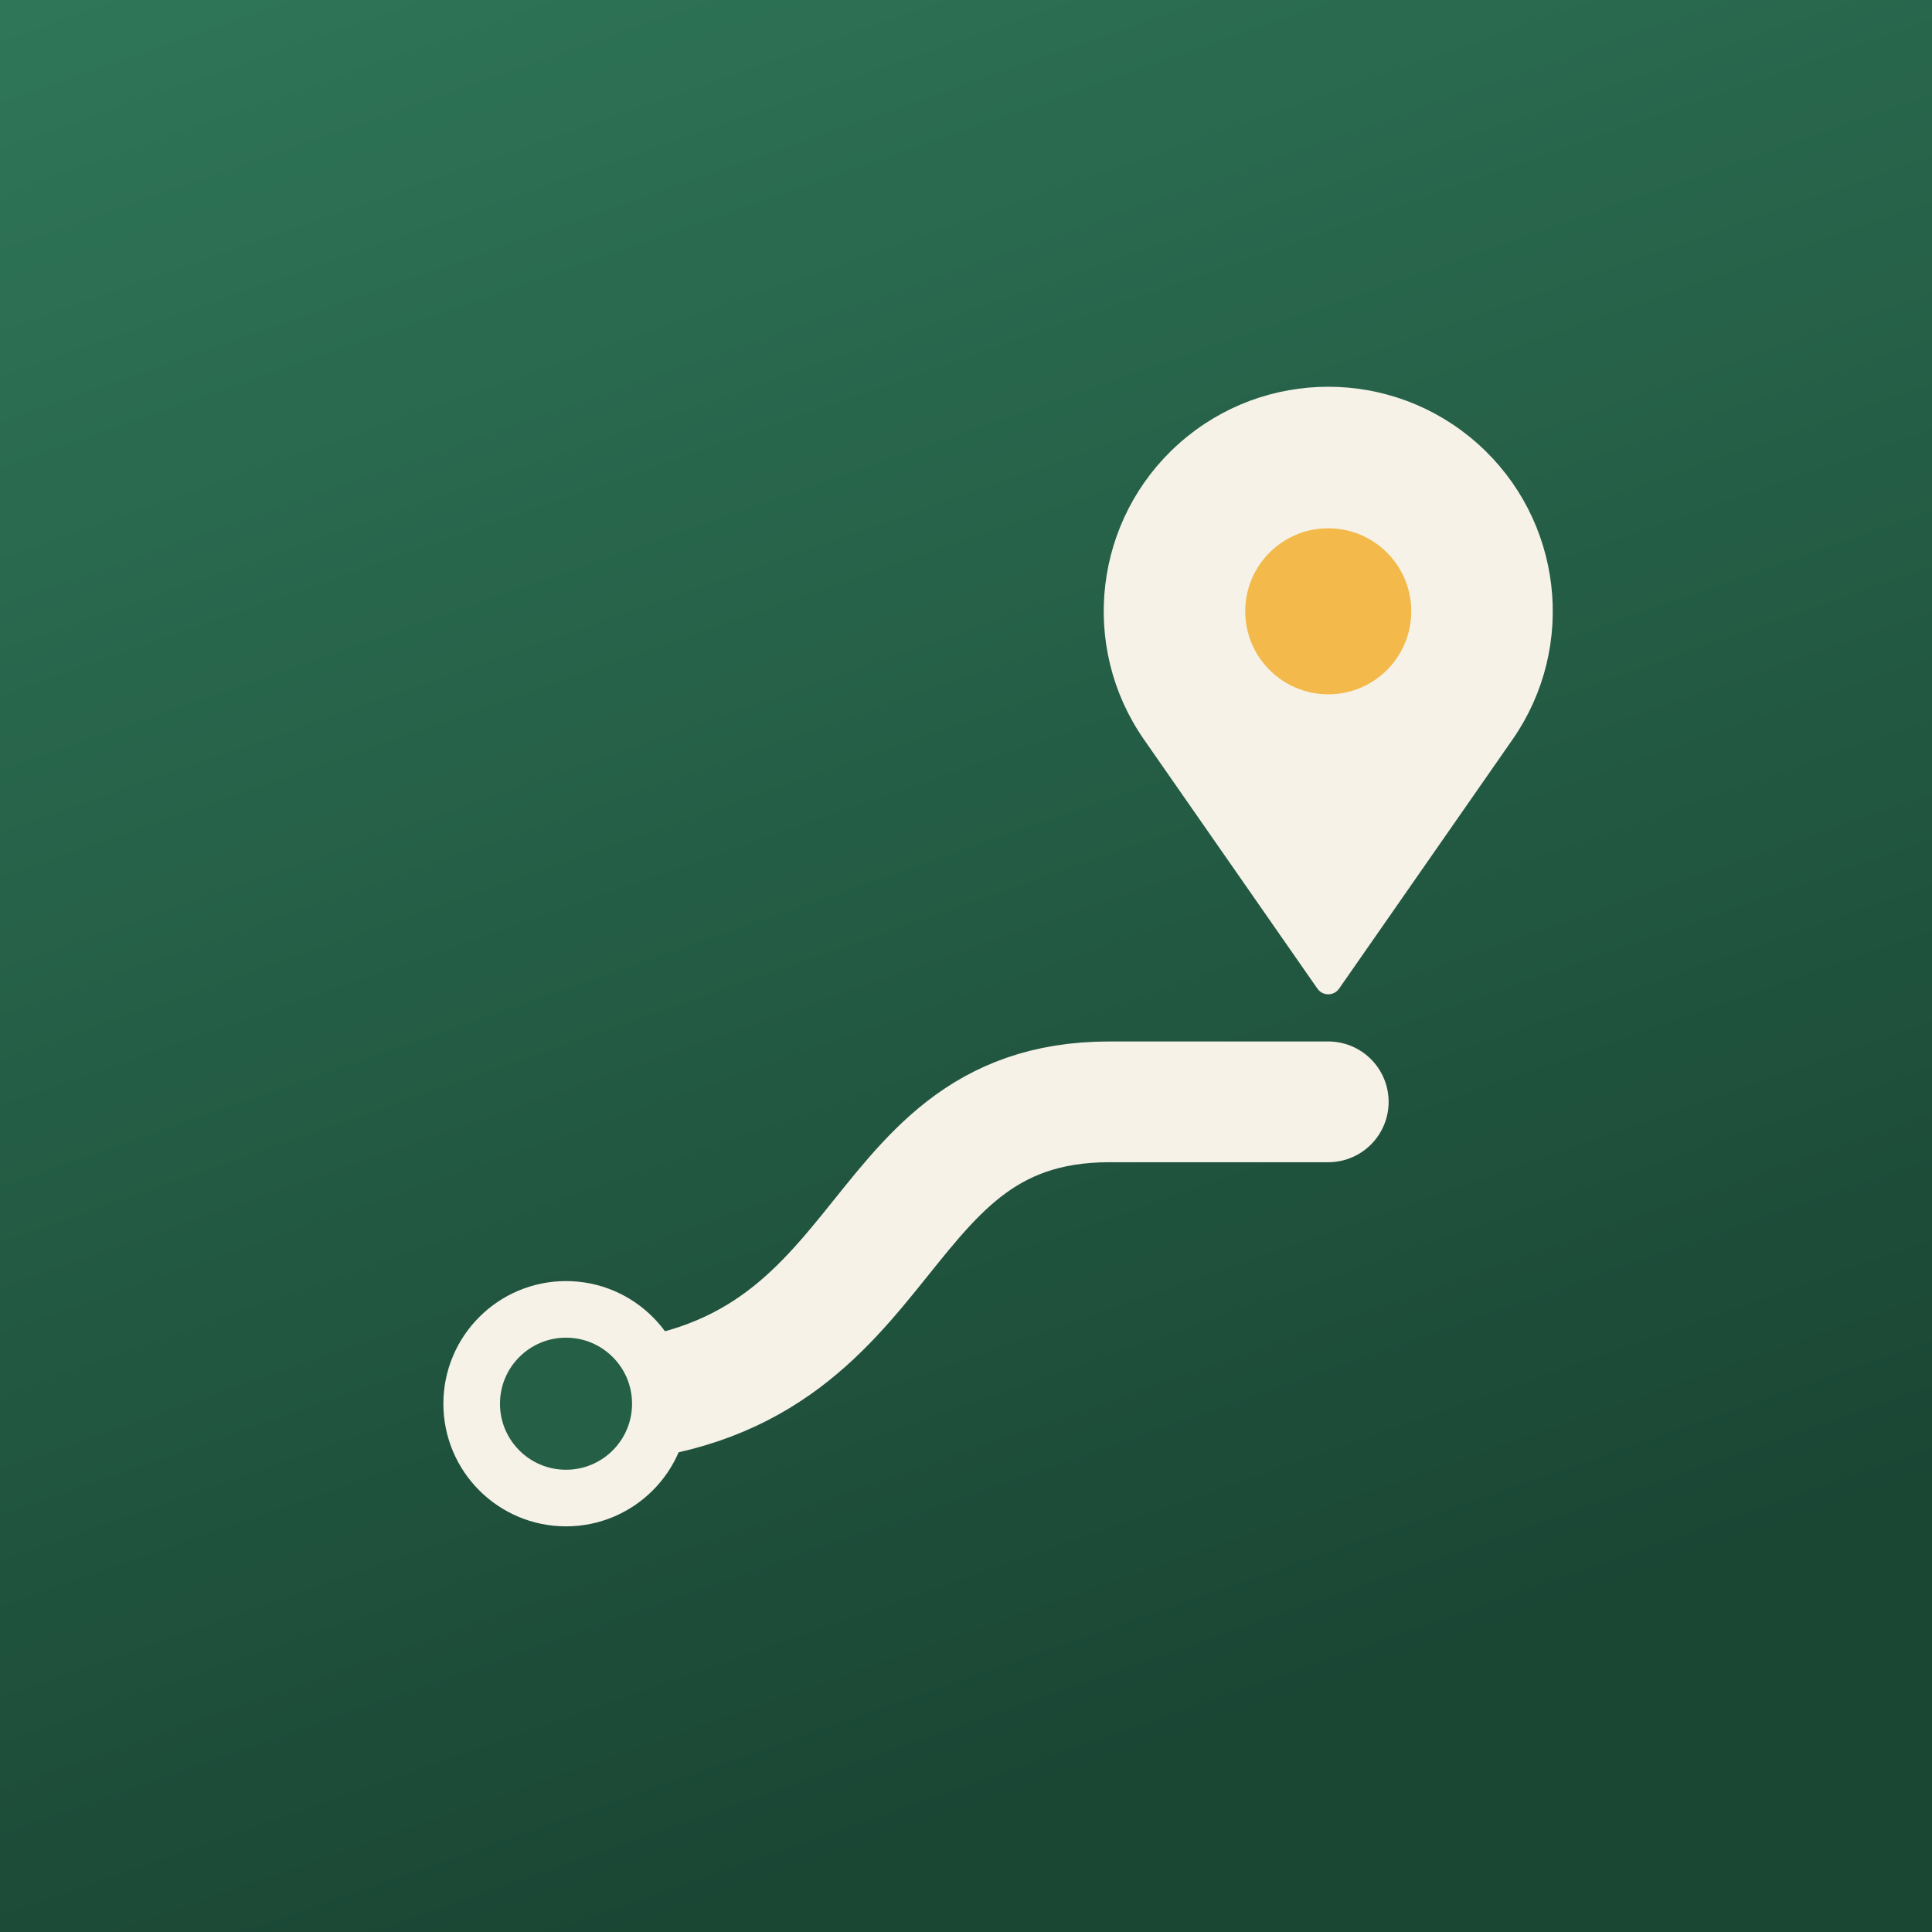
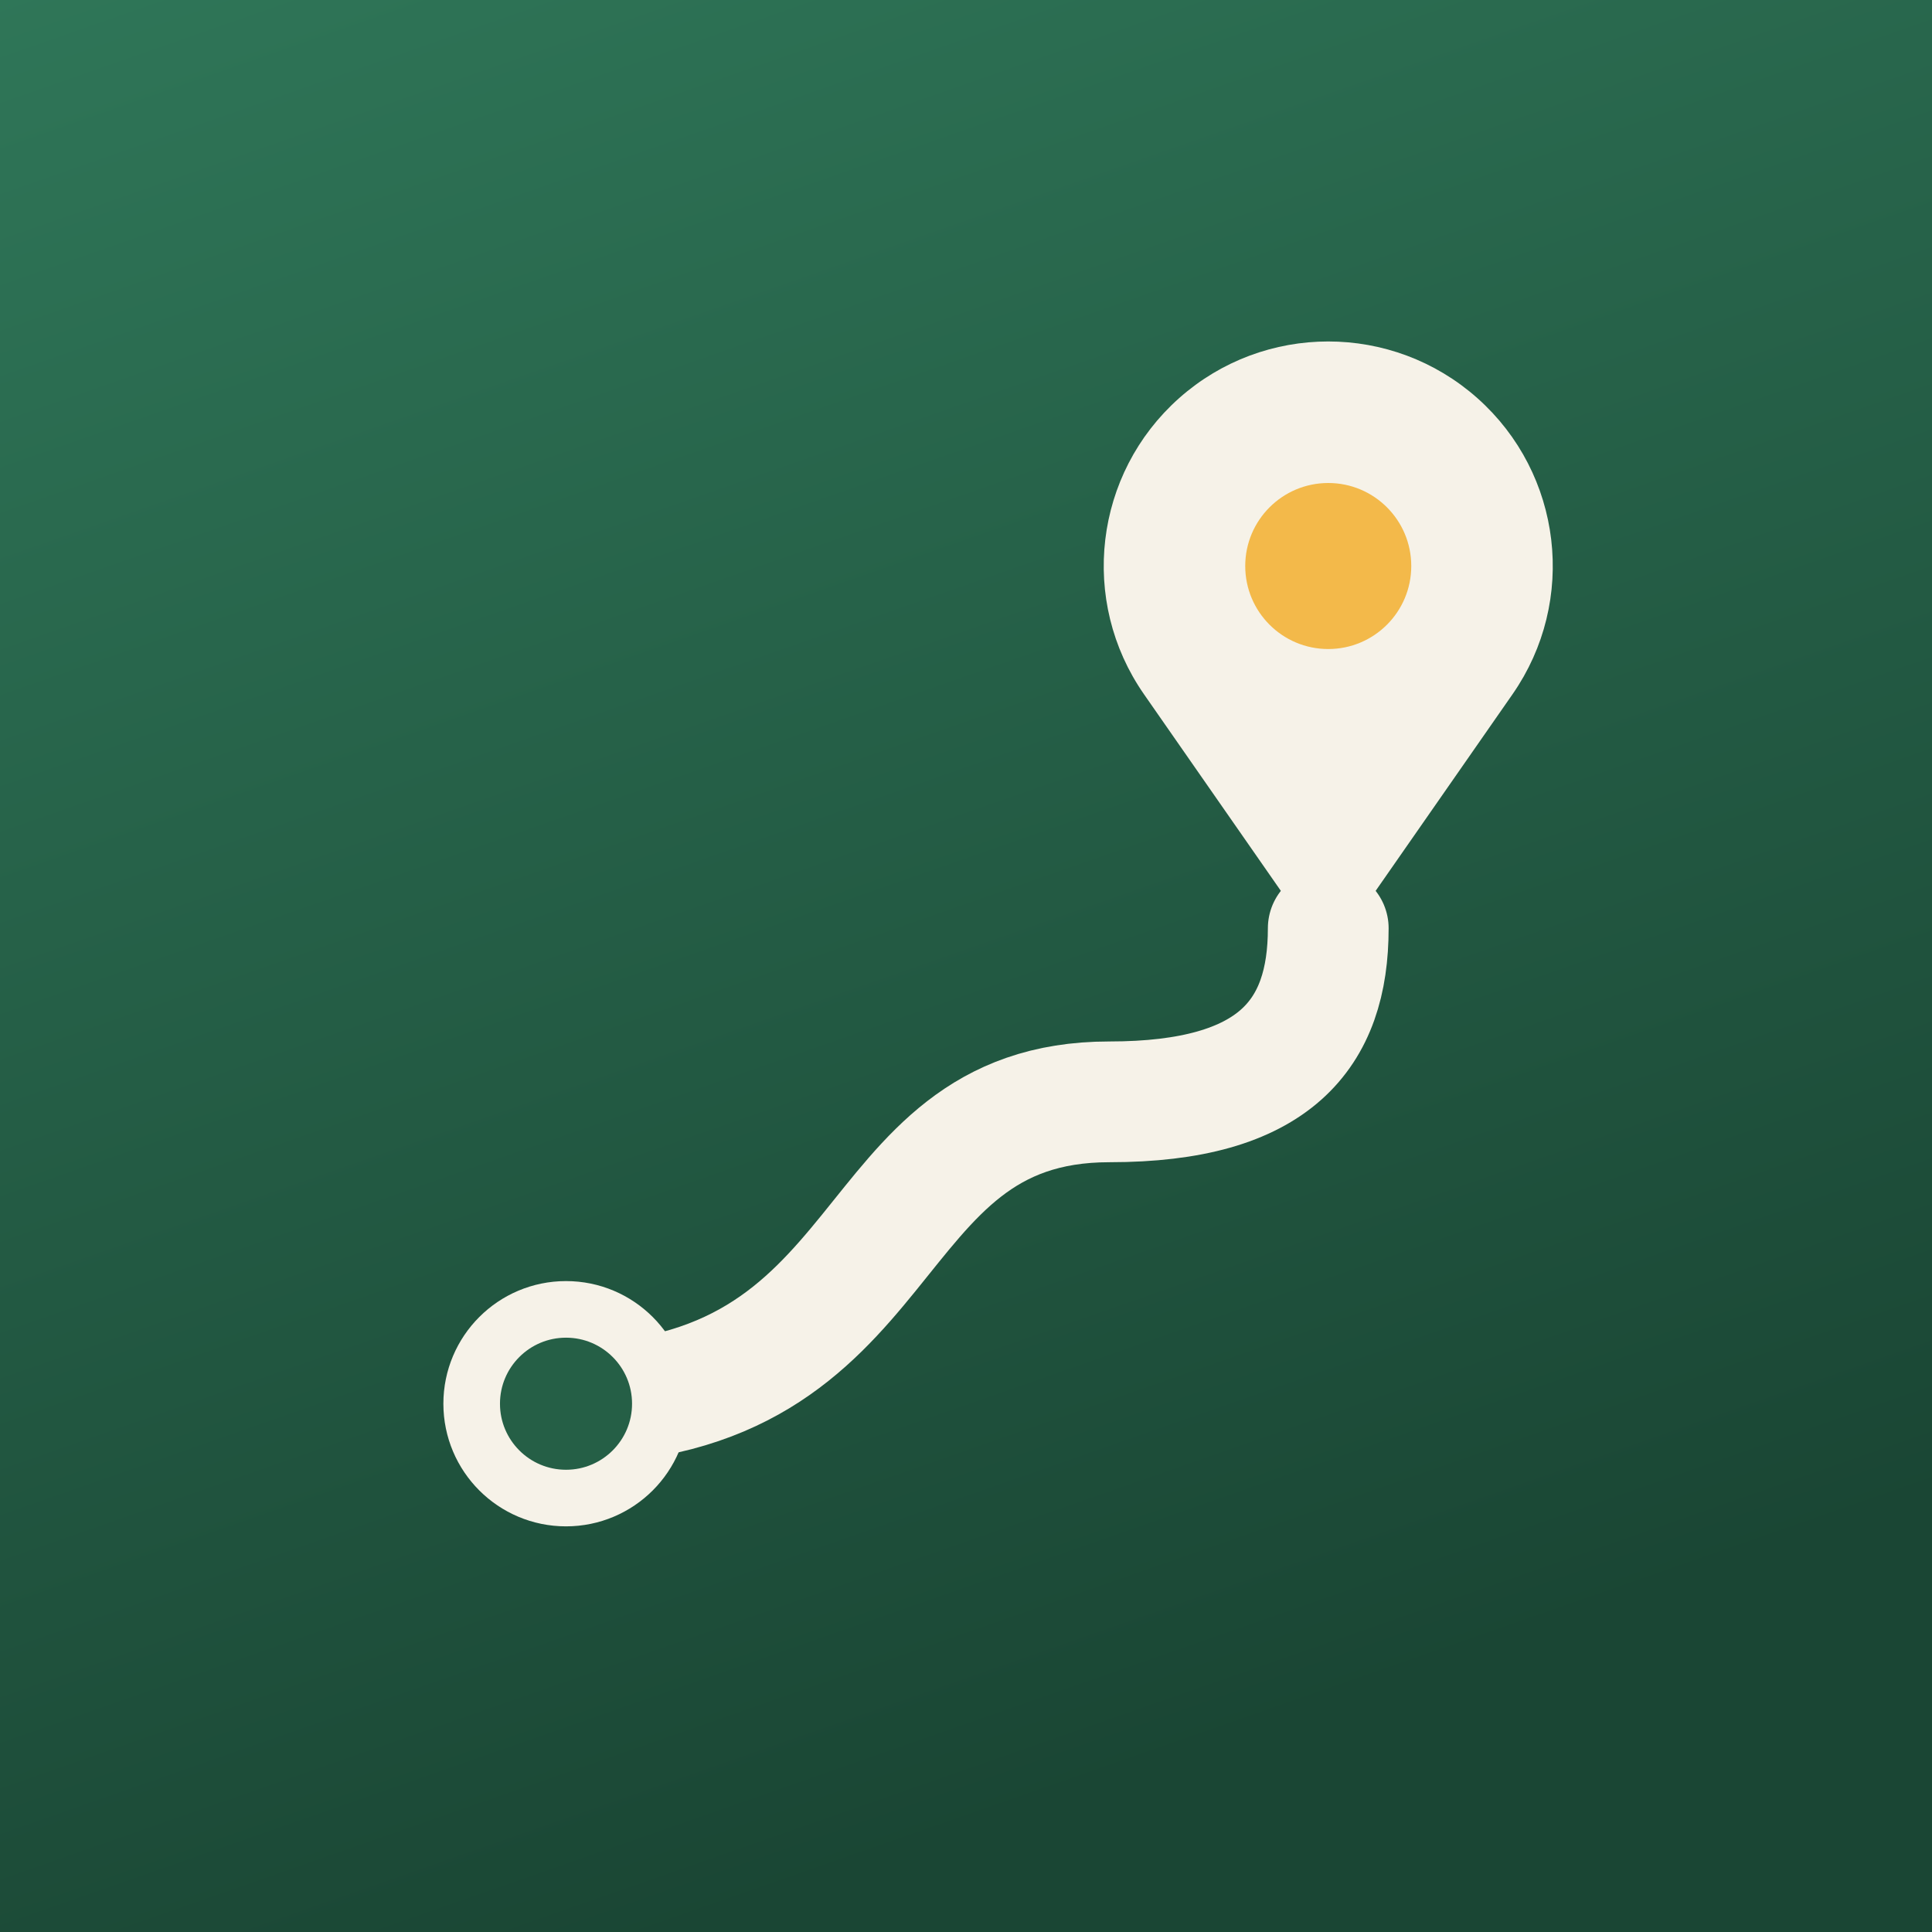
<svg xmlns="http://www.w3.org/2000/svg" viewBox="0 0 1024 1024">
  <defs>
    <linearGradient id="bg" x1="0" y1="0" x2="0.35" y2="1">
      <stop offset="0" stop-color="#2F7658" />
      <stop offset="1" stop-color="#1A4634" />
    </linearGradient>
  </defs>
  <rect width="1024" height="1024" fill="url(#bg)" />
-   <path d="M300 744 C 480 744 452 584 588 584 C 627 584 665 584 704 584" fill="none" stroke="#F6F2E8" stroke-width="64" stroke-linecap="round" stroke-linejoin="round" />
+   <path d="M300 744 C 480 744 452 584 588 584 C 676 584 704 548 704 492" fill="none" stroke="#F6F2E8" stroke-width="64" stroke-linecap="round" stroke-linejoin="round" />
  <circle cx="300" cy="744" r="50" fill="#255F46" stroke="#F6F2E8" stroke-width="30" />
-   <path d="M704 520 L612.1 388 A112 112 0 1 1 795.9 388 Z" fill="#F6F2E8" stroke="#F6F2E8" stroke-width="14" stroke-linejoin="round" />
-   <circle cx="704" cy="324" r="44" fill="#F3B94A" />
+   <path d="M704 496 L612.1 364 A112 112 0 1 1 795.9 364 Z" fill="#F6F2E8" stroke="#F6F2E8" stroke-width="14" stroke-linejoin="round" />
+   <circle cx="704" cy="300" r="44" fill="#F3B94A" />
</svg>
